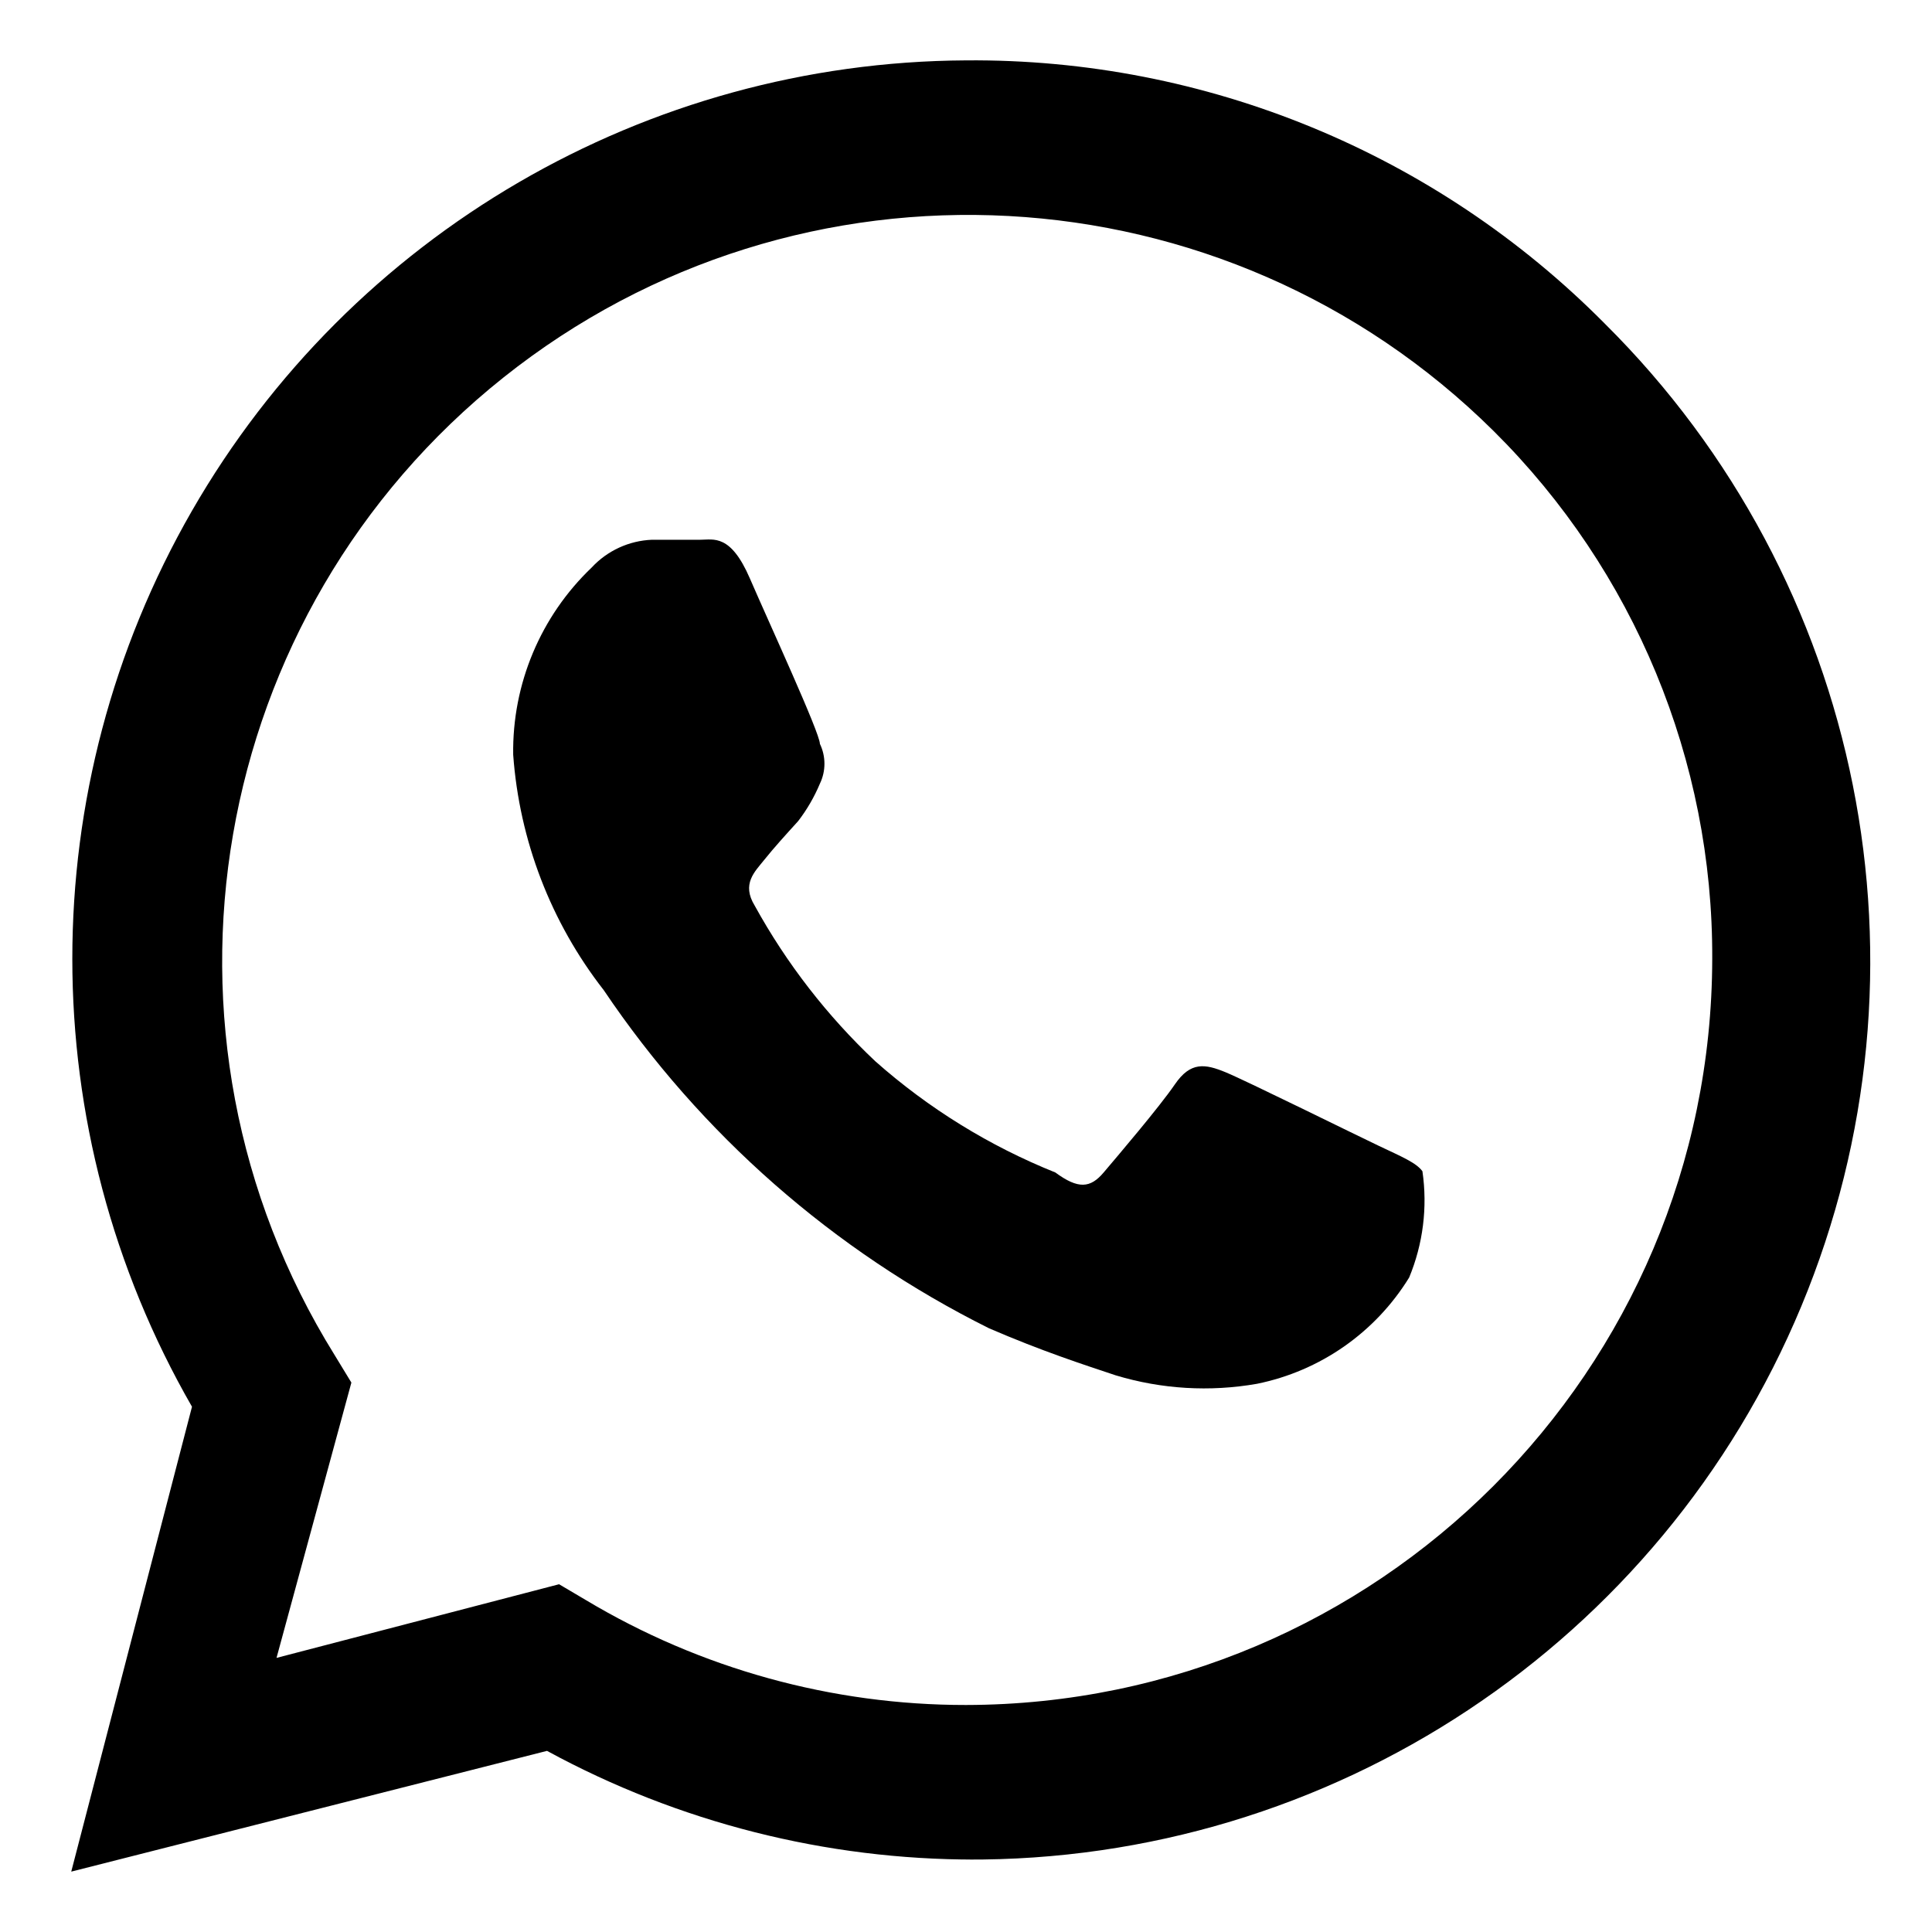
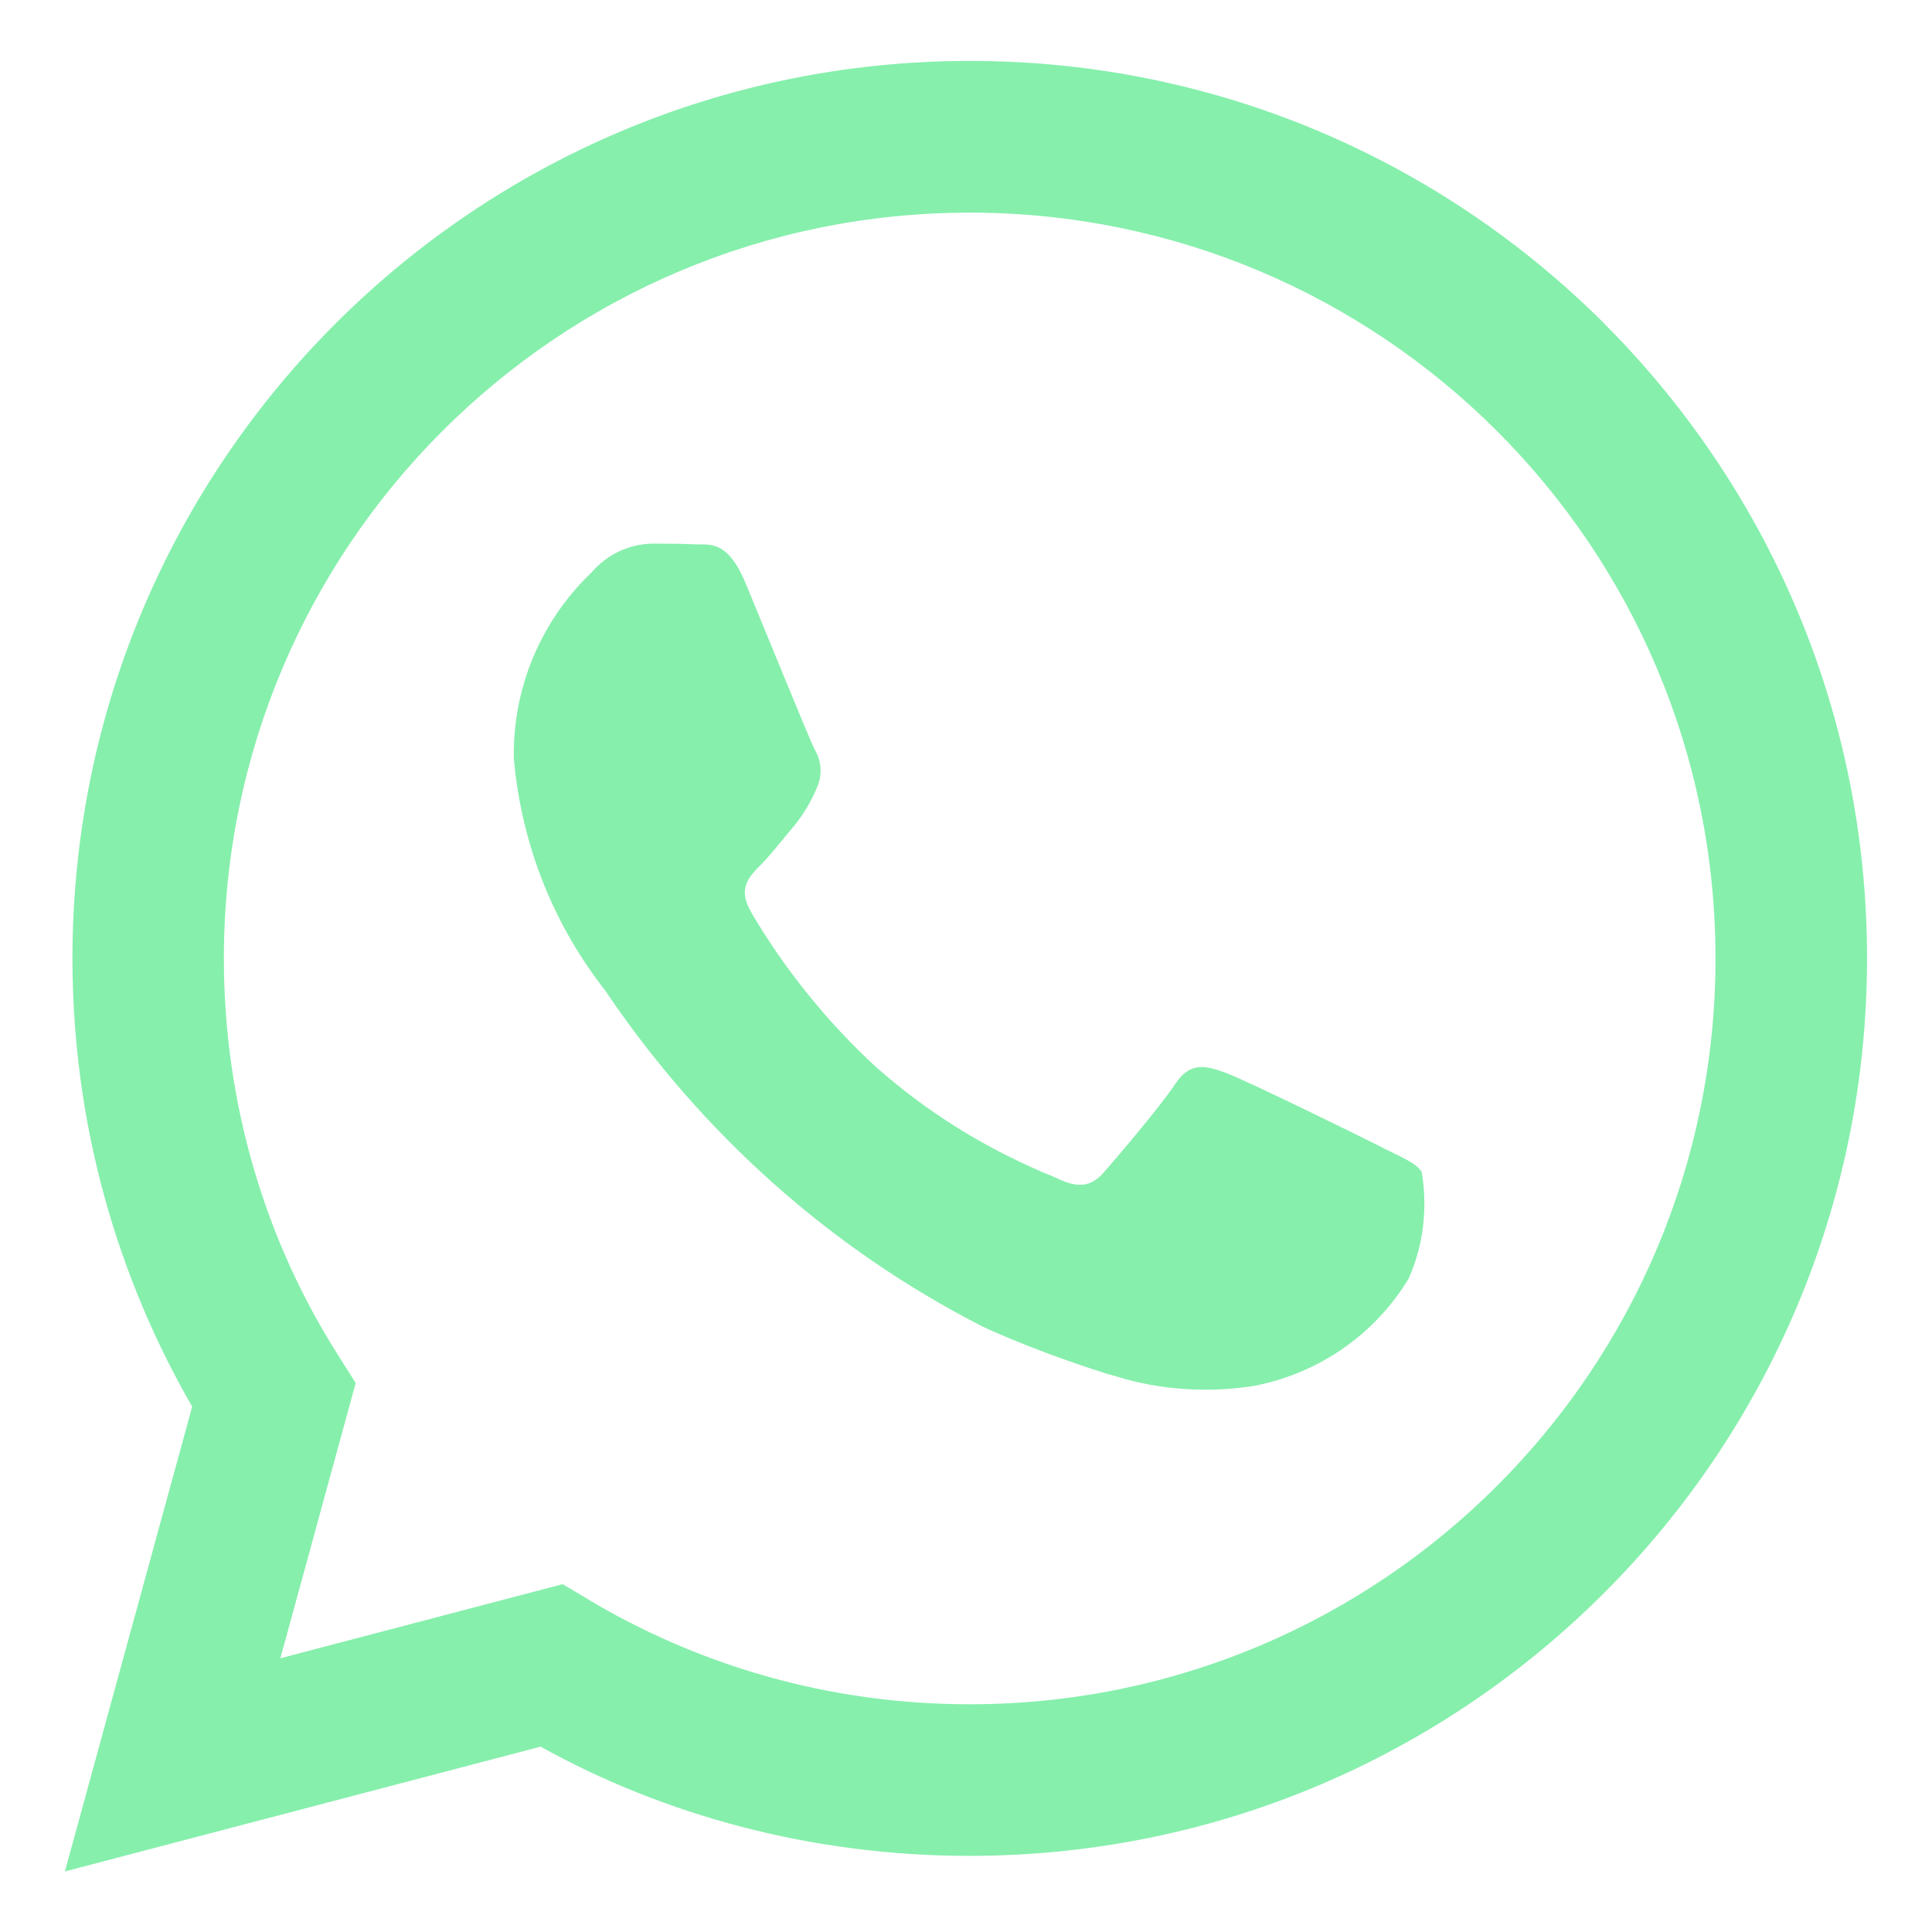
- <svg xmlns="http://www.w3.org/2000/svg" fill="#000000" width="800px" height="800px" viewBox="0 0 16 16">
-   <path d="M11.42 9.49c-.19-.09-1.1-.54-1.27-.61s-.29-.09-.42.1-.48.6-.59.73-.21.14-.4 0a5.13 5.13 0 0 1-1.49-.92 5.25 5.25 0 0 1-1-1.29c-.11-.18 0-.28.08-.38s.18-.21.28-.32a1.39 1.39 0 0 0 .18-.31.38.38 0 0 0 0-.33c0-.09-.42-1-.58-1.37s-.3-.32-.41-.32h-.4a.72.72 0 0 0-.5.23 2.1 2.1 0 0 0-.65 1.55A3.59 3.59 0 0 0 5 8.2 8.32 8.32 0 0 0 8.19 11c.44.19.78.3 1.05.39a2.53 2.53 0 0 0 1.17.07 1.93 1.93 0 0 0 1.26-.88 1.67 1.67 0 0 0 .11-.88c-.05-.07-.17-.12-.36-.21z" />
-   <path d="M13.29 2.68A7.36 7.36 0 0 0 8 .5a7.44 7.44 0 0 0-6.41 11.15l-1 3.85 3.94-1a7.4 7.4 0 0 0 3.55.9H8a7.44 7.44 0 0 0 5.29-12.72zM8 14.12a6.12 6.12 0 0 1-3.15-.87l-.22-.13-2.34.61.62-2.28-.14-.23a6.18 6.18 0 0 1 9.6-7.65 6.12 6.12 0 0 1 1.81 4.37A6.19 6.19 0 0 1 8 14.12z" />
+ <svg xmlns="http://www.w3.org/2000/svg" fill="#86EFAC" width="800px" height="800px" viewBox="0 0 32 32" version="1.1">
+   <g id="SVGRepo_bgCarrier" stroke-width="0" />
+   <g id="SVGRepo_tracerCarrier" stroke-linecap="round" stroke-linejoin="round" />
+   <g id="SVGRepo_iconCarrier">
+     <path d="M26.576 5.363c-2.69-2.69-6.406-4.354-10.511-4.354-8.209 0-14.865 6.655-14.865 14.865 0 2.732 0.737 5.291 2.022 7.491l-0.038-0.070-2.109 7.702 7.879-2.067c2.051 1.139 4.498 1.809 7.102 1.809h0.006c8.209-0.003 14.862-6.659 14.862-14.868 0-4.103-1.662-7.817-4.349-10.507l0 0zM16.062 28.228h-0.005c-0 0-0.001 0-0.001 0-2.319 0-4.489-0.64-6.342-1.753l0.056 0.031-0.451-0.267-4.675 1.227 1.247-4.559-0.294-0.467c-1.185-1.862-1.889-4.131-1.889-6.565 0-6.822 5.531-12.353 12.353-12.353s12.353 5.531 12.353 12.353c0 6.822-5.53 12.353-12.353 12.353h-0zM22.838 18.977c-0.371-0.186-2.197-1.083-2.537-1.208-0.341-0.124-0.589-0.185-0.837 0.187-0.246 0.371-0.958 1.207-1.175 1.455-0.216 0.249-0.434 0.279-0.805 0.094-1.15-0.466-2.138-1.087-2.997-1.852l0.010 0.009c-0.799-0.74-1.484-1.587-2.037-2.521l-0.028-0.052c-0.216-0.371-0.023-0.572 0.162-0.757 0.167-0.166 0.372-0.434 0.557-0.65 0.146-0.179 0.271-0.384 0.366-0.604l0.006-0.017c0.043-0.087 0.068-0.188 0.068-0.296 0-0.131-0.037-0.253-0.101-0.357l0.002 0.003c-0.094-0.186-0.836-2.014-1.145-2.758-0.302-0.724-0.609-0.625-0.836-0.637-0.216-0.010-0.464-0.012-0.712-0.012-0.395 0.010-0.746 0.188-0.988 0.463l-0.001 0.002c-0.802 0.761-1.3 1.834-1.3 3.023 0 0.026 0 0.053 0.001 0.079l-0-0.004c0.131 1.467 0.681 2.784 1.527 3.857l-0.012-0.015c1.604 2.379 3.742 4.282 6.251 5.564l0.094 0.043c0.548 0.248 1.25 0.513 1.968 0.74l0.149 0.041c0.442 0.14 0.951 0.221 1.479 0.221 0.303 0 0.601-0.027 0.889-0.078l-0.031 0.004c1.069-0.223 1.956-0.868 2.497-1.749l0.009-0.017c0.165-0.366 0.261-0.793 0.261-1.242 0-0.185-0.016-0.366-0.047-0.542l0.003 0.019c-0.092-0.155-0.34-0.247-0.712-0.434z" />
+   </g>
</svg>
